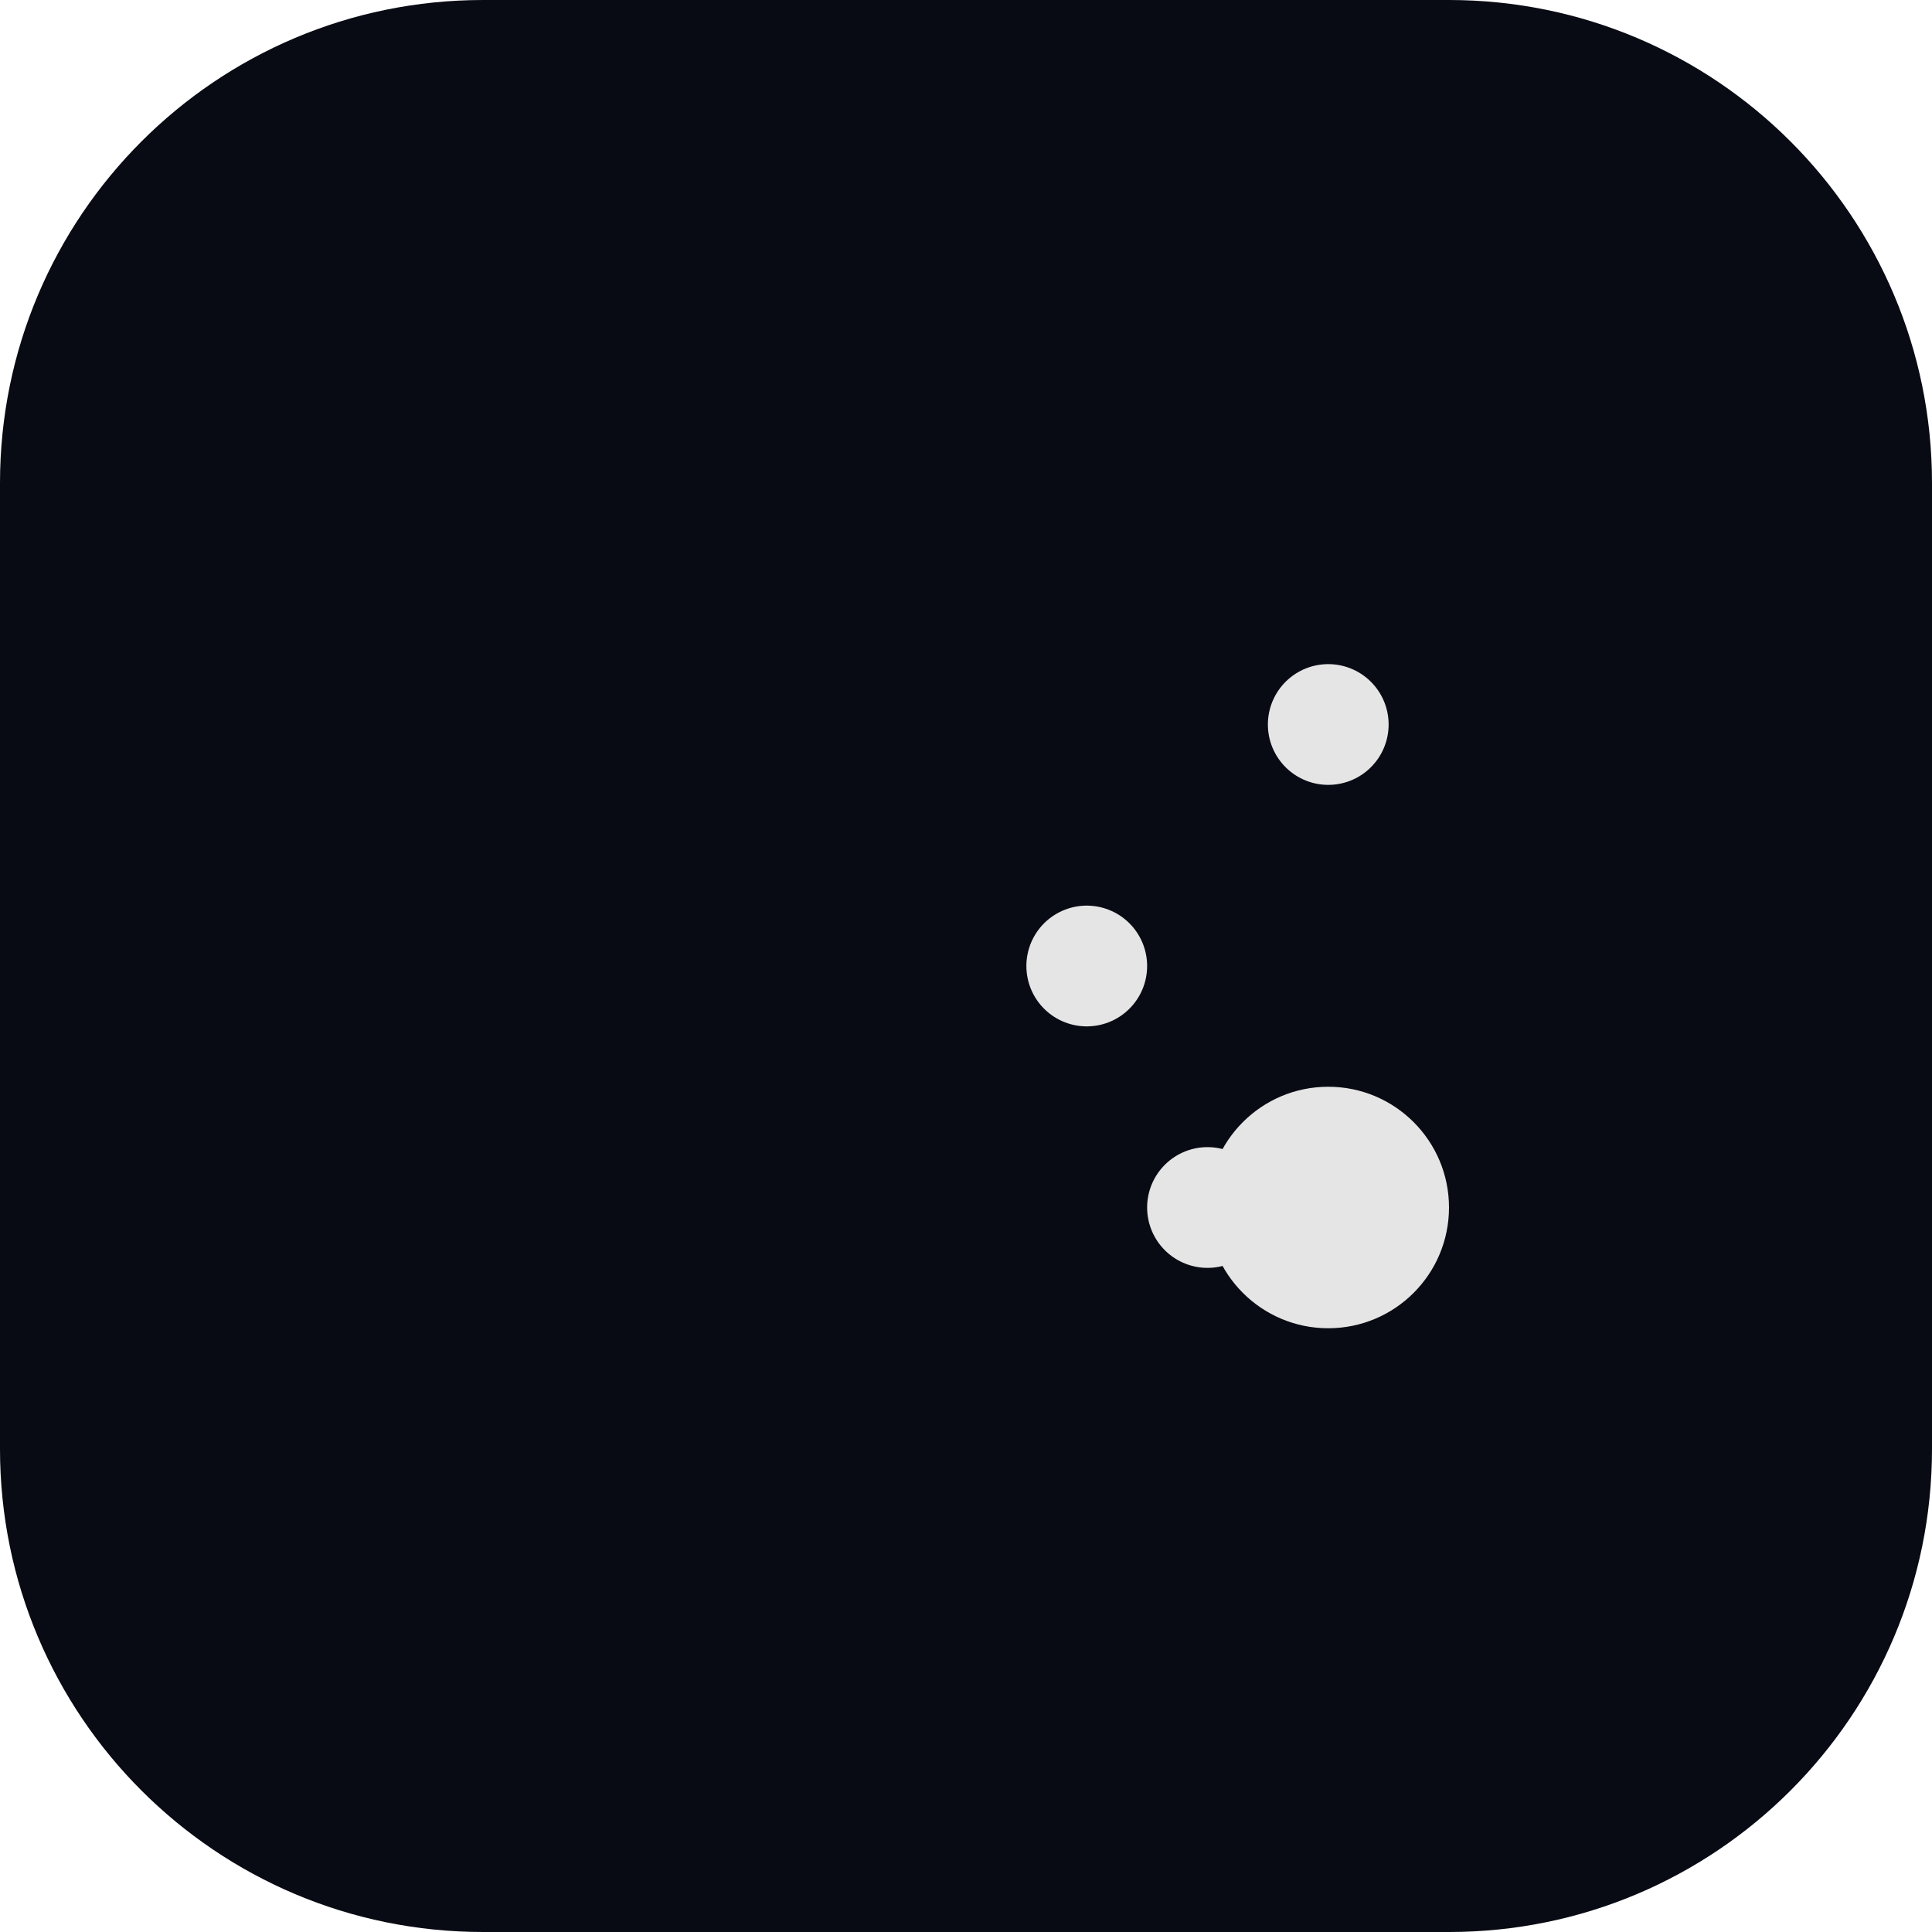
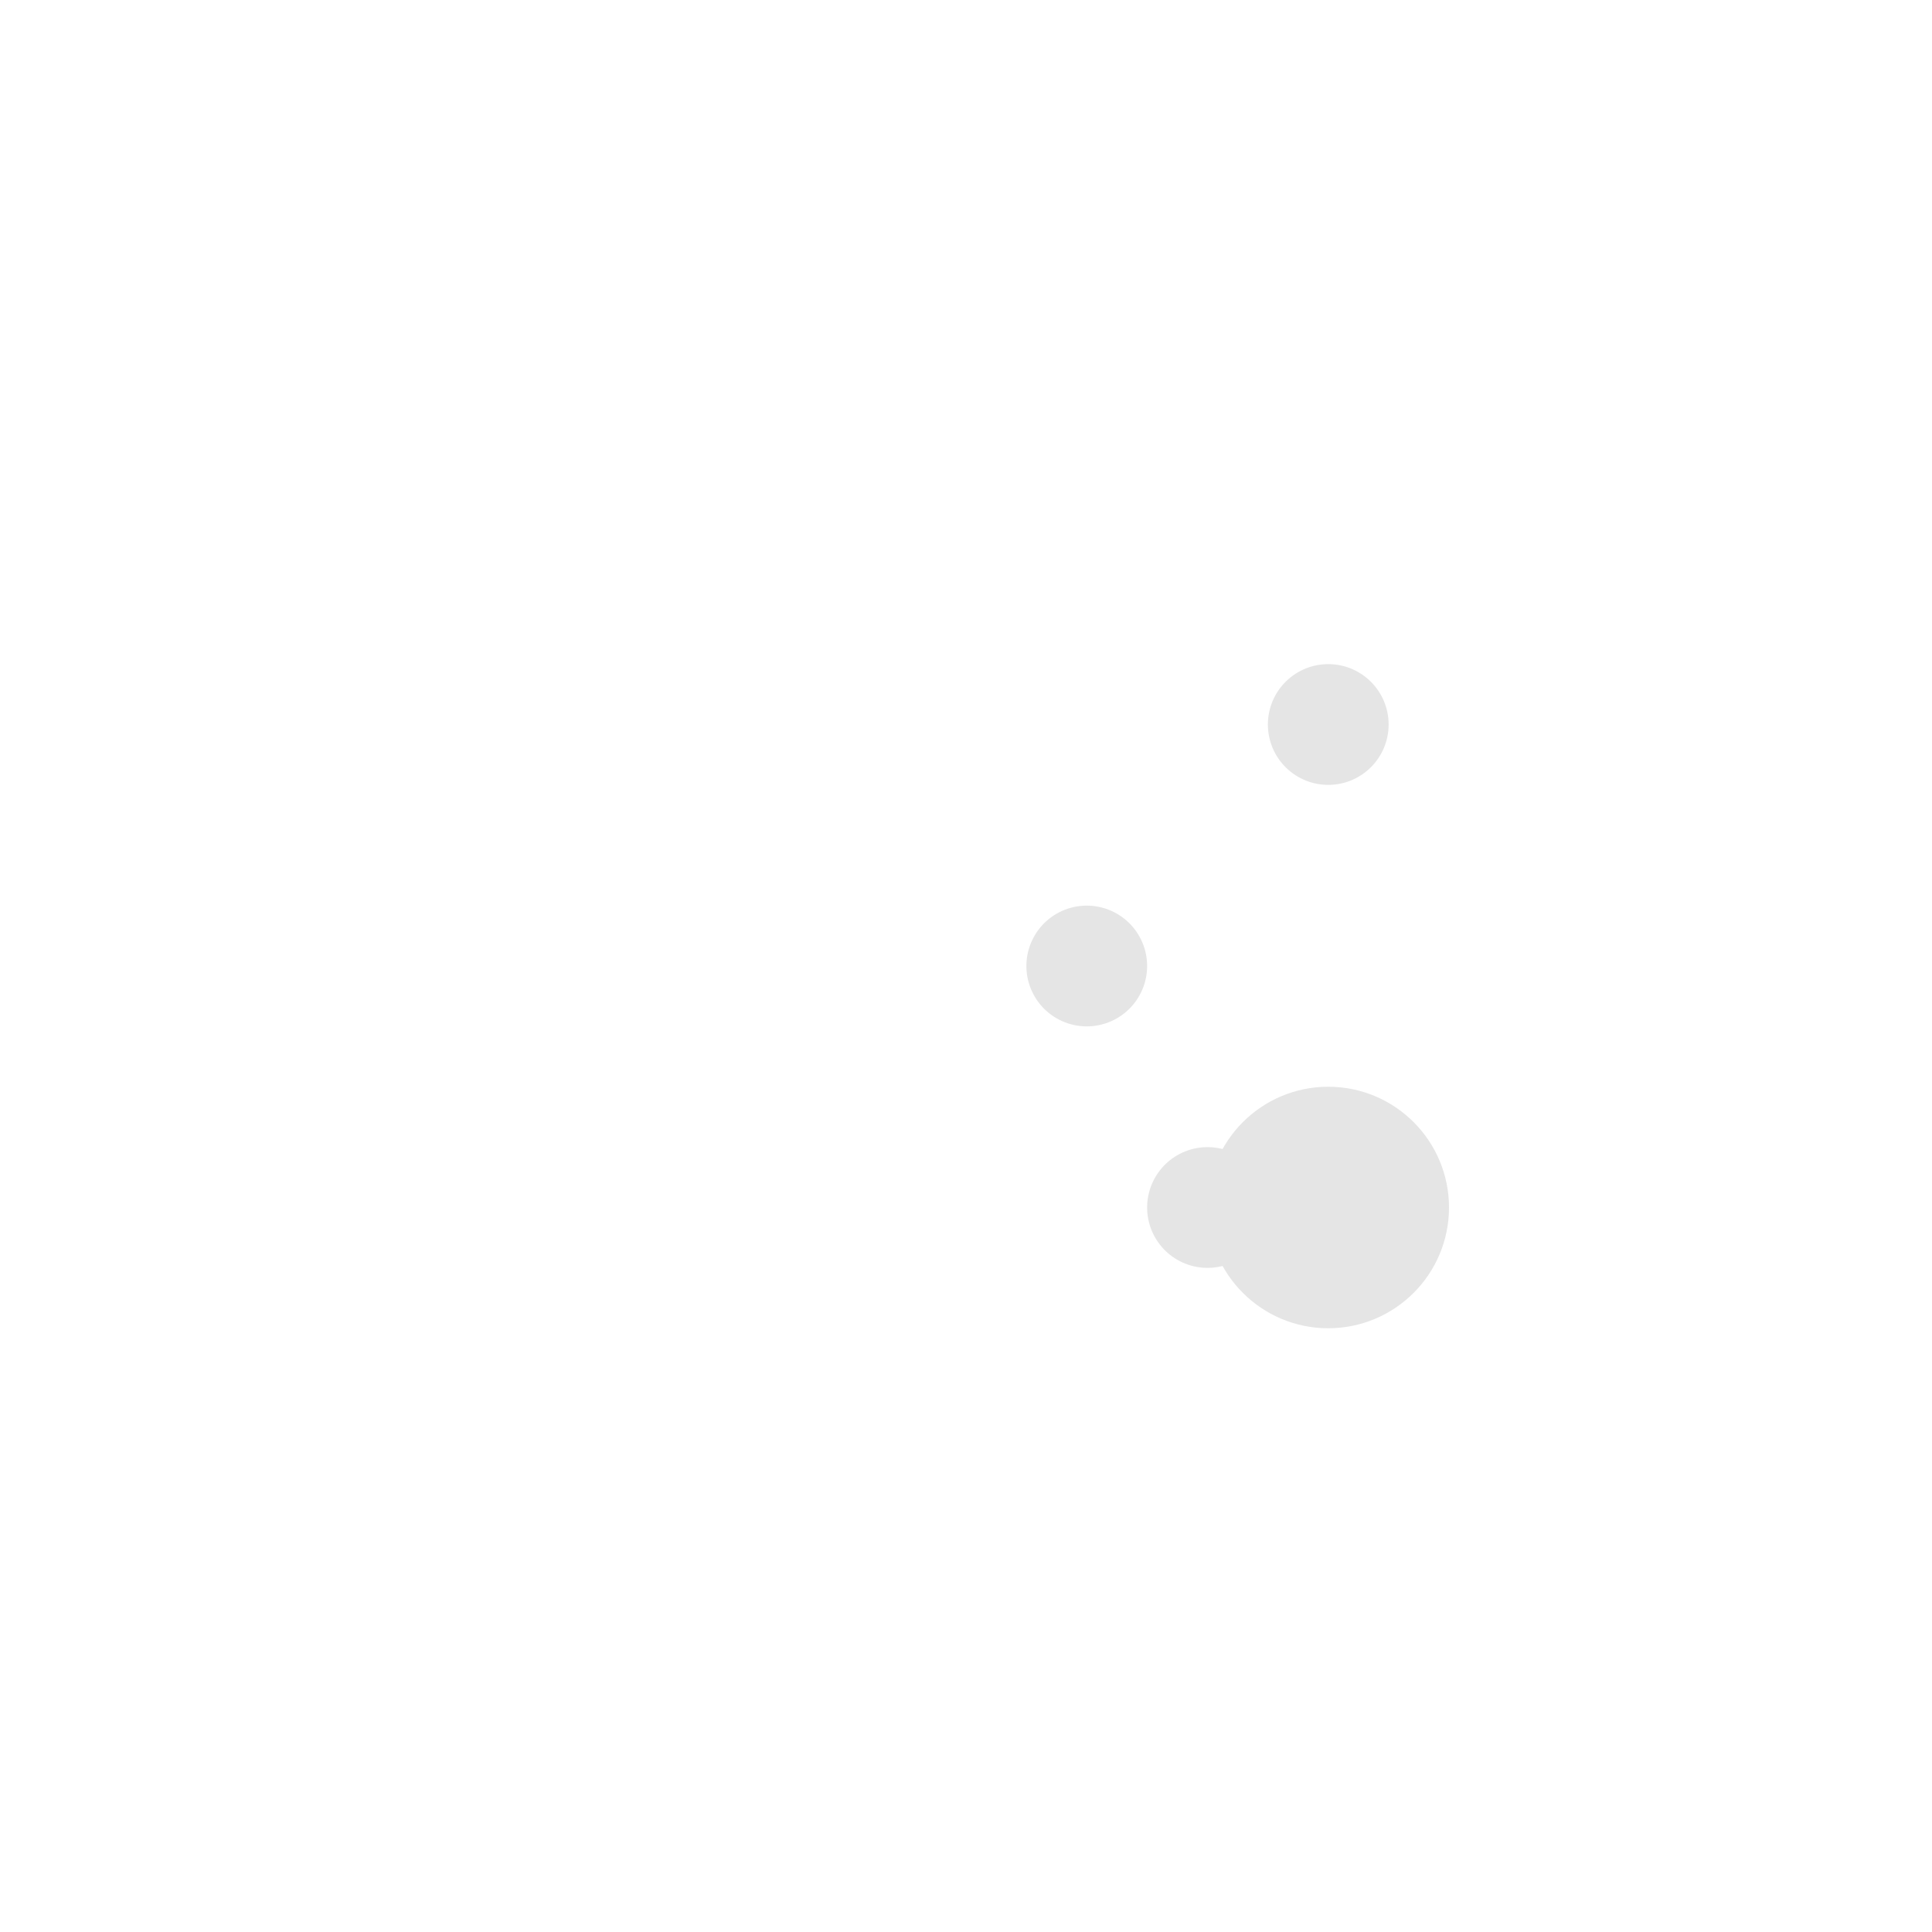
<svg xmlns="http://www.w3.org/2000/svg" viewBox="0 0 32 32" fill="none">
  <style>
    .line-1 {
      stroke-dasharray: 12;
      stroke-dashoffset: 12;
      animation: type-1 4s ease-in-out infinite;
    }
    .line-2 {
      stroke-dasharray: 8;
      stroke-dashoffset: 8;
      animation: type-2 4s ease-in-out infinite;
    }
    .line-3 {
      stroke-dasharray: 10;
      stroke-dashoffset: 10;
      animation: type-3 4s ease-in-out infinite;
    }
    .dot {
      transform-origin: 22px 20px;
      animation: pop-dot 4s cubic-bezier(0.34, 1.56, 0.64, 1) infinite;
    }

    @keyframes type-1 {
      0%, 10% { stroke-dashoffset: 12; }
      25%, 85% { stroke-dashoffset: 0; }
      92%, 100% { stroke-dashoffset: 12; }
    }
    @keyframes type-2 {
      0%, 25% { stroke-dashoffset: 8; }
      40%, 85% { stroke-dashoffset: 0; }
      92%, 100% { stroke-dashoffset: 8; }
    }
    @keyframes type-3 {
      0%, 40% { stroke-dashoffset: 10; }
      55%, 85% { stroke-dashoffset: 0; }
      92%, 100% { stroke-dashoffset: 10; }
    }
    @keyframes pop-dot {
      0%, 55% {
        transform: scale(0);
        opacity: 0;
      }
      62% {
        transform: scale(1.4);
        opacity: 1;
      }
      68%, 85% {
        transform: scale(1);
        opacity: 1;
      }
      92%, 100% {
        transform: scale(0);
        opacity: 0;
      }
    }
  </style>
-   <rect width="32" height="32" rx="8" fill="#080b14" />
  <path class="line-1" d="M10 12h12" stroke="#e5e5e5" stroke-width="2" stroke-linecap="round" />
  <path class="line-2" d="M10 16h8" stroke="#e5e5e5" stroke-width="2" stroke-linecap="round" />
  <path class="line-3" d="M10 20h10" stroke="#e5e5e5" stroke-width="2" stroke-linecap="round" />
  <circle class="dot" cx="22" cy="20" r="2" fill="#e5e5e5" />
</svg>
